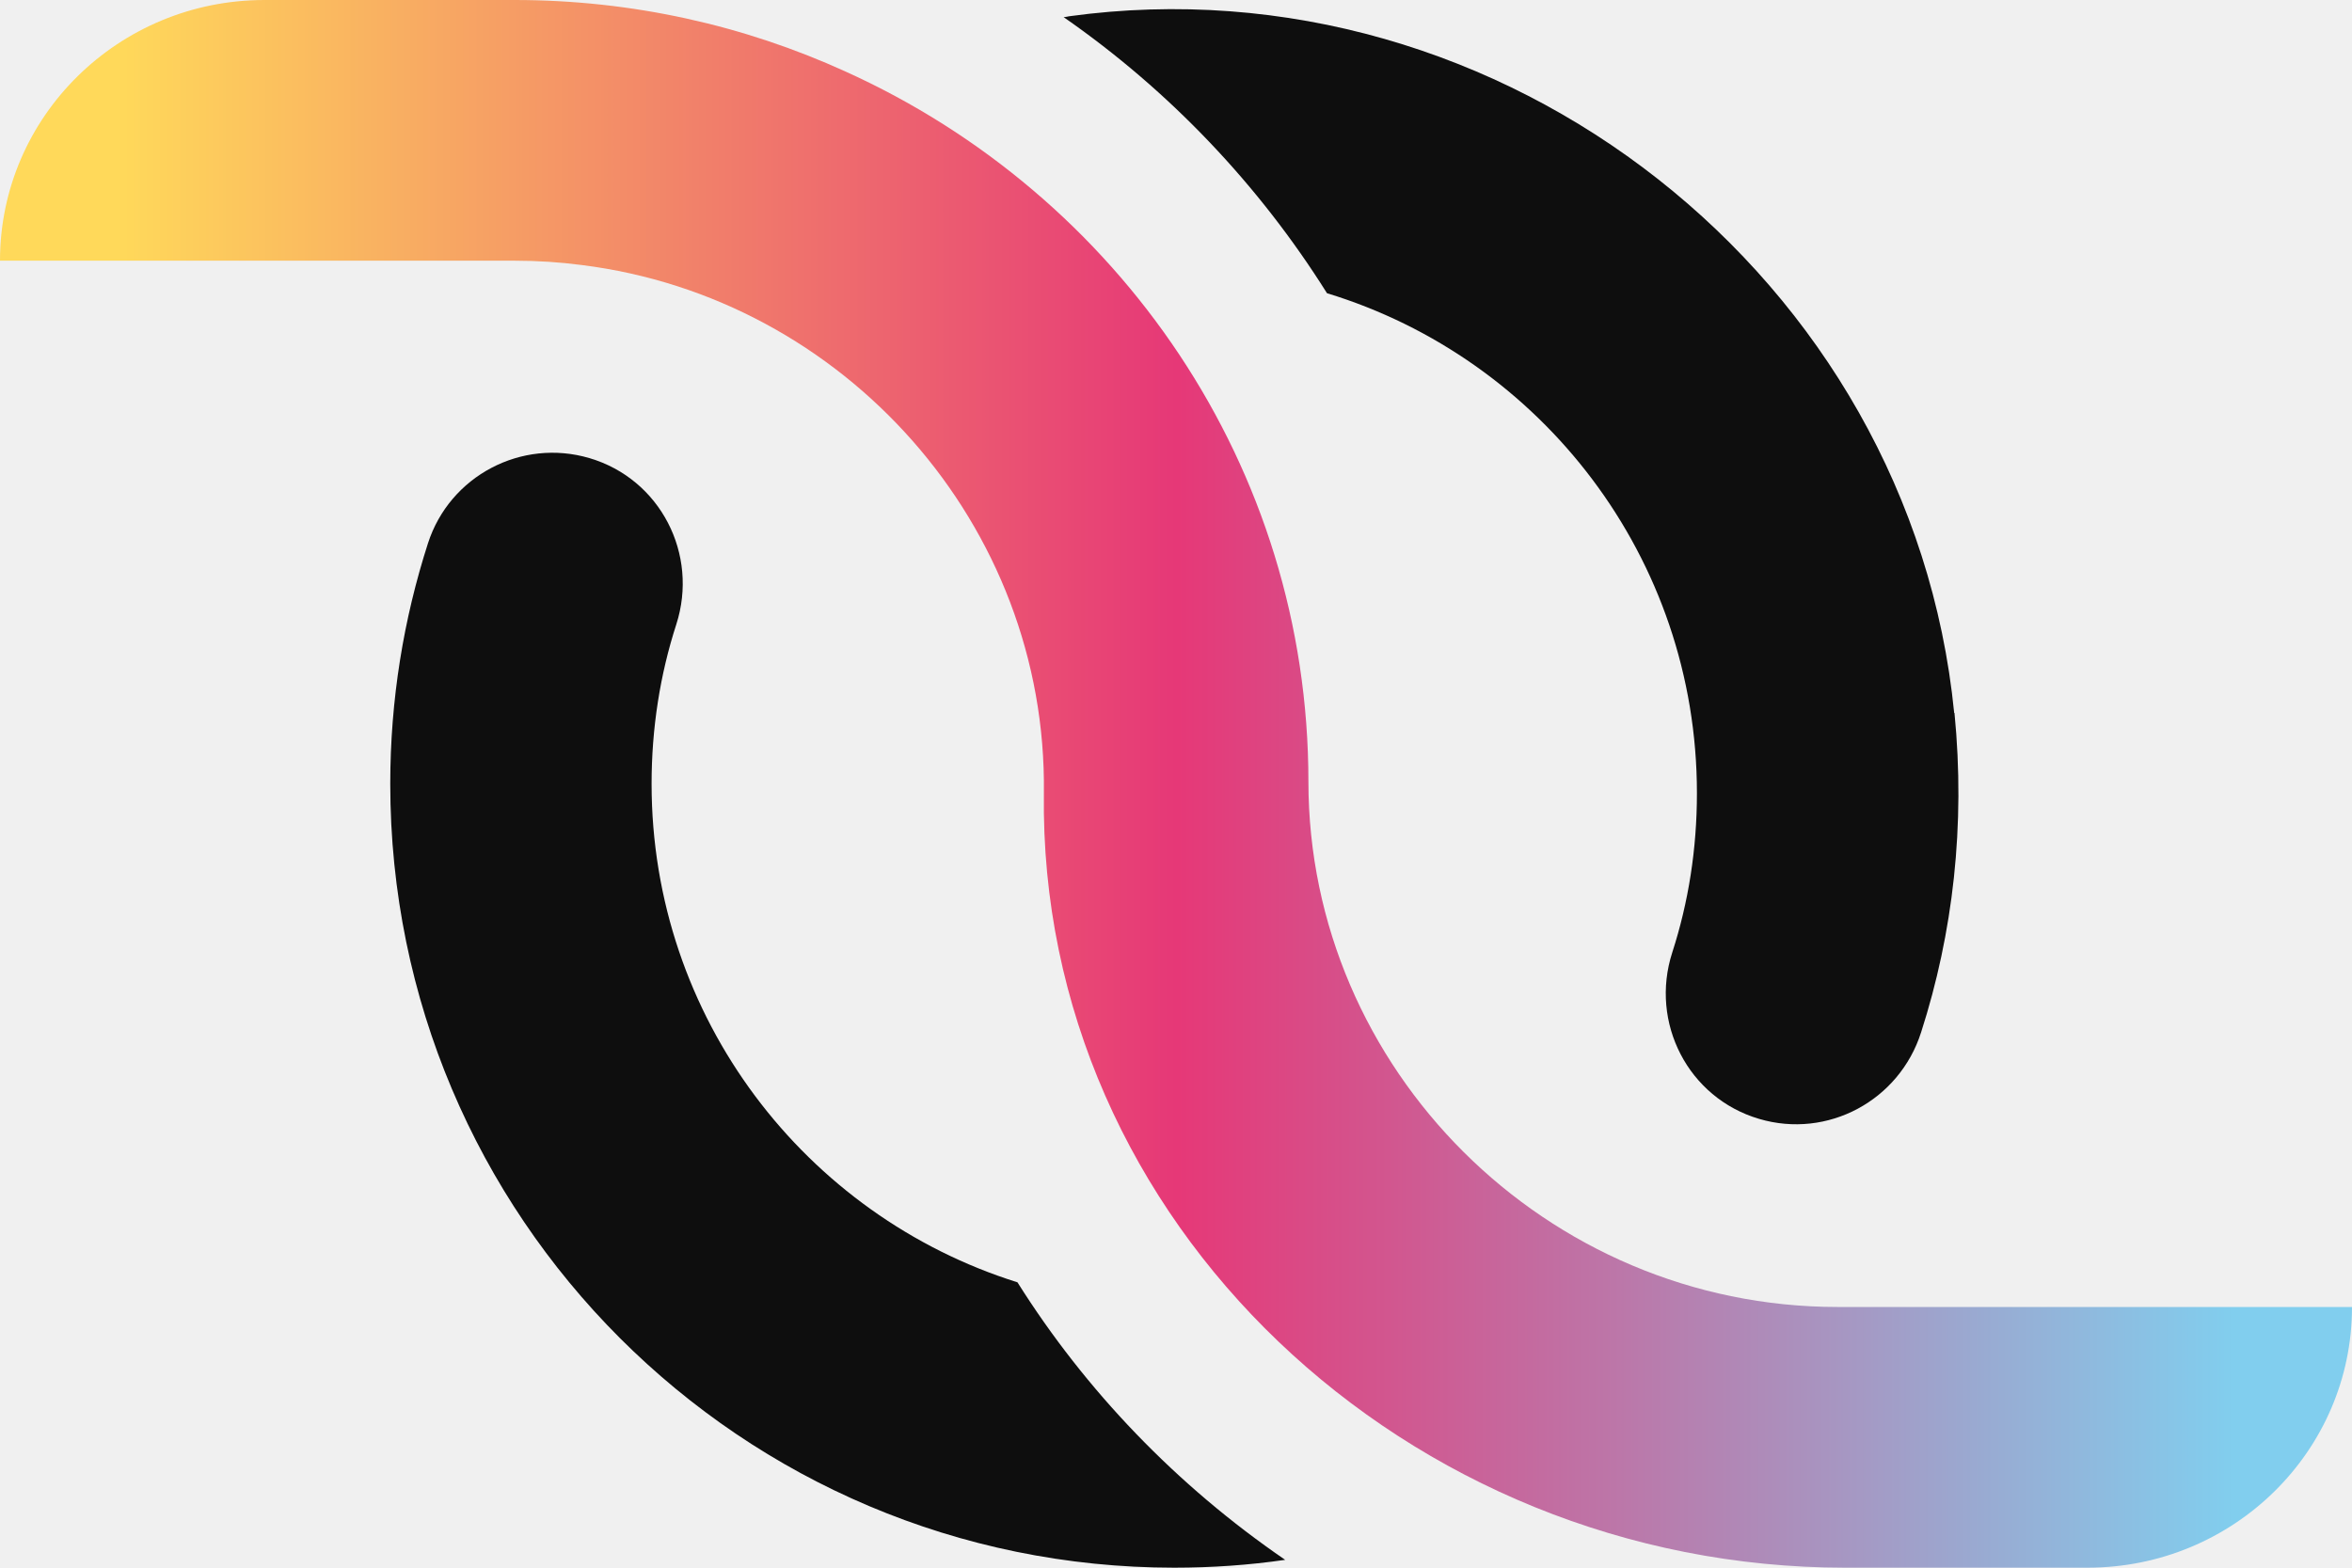
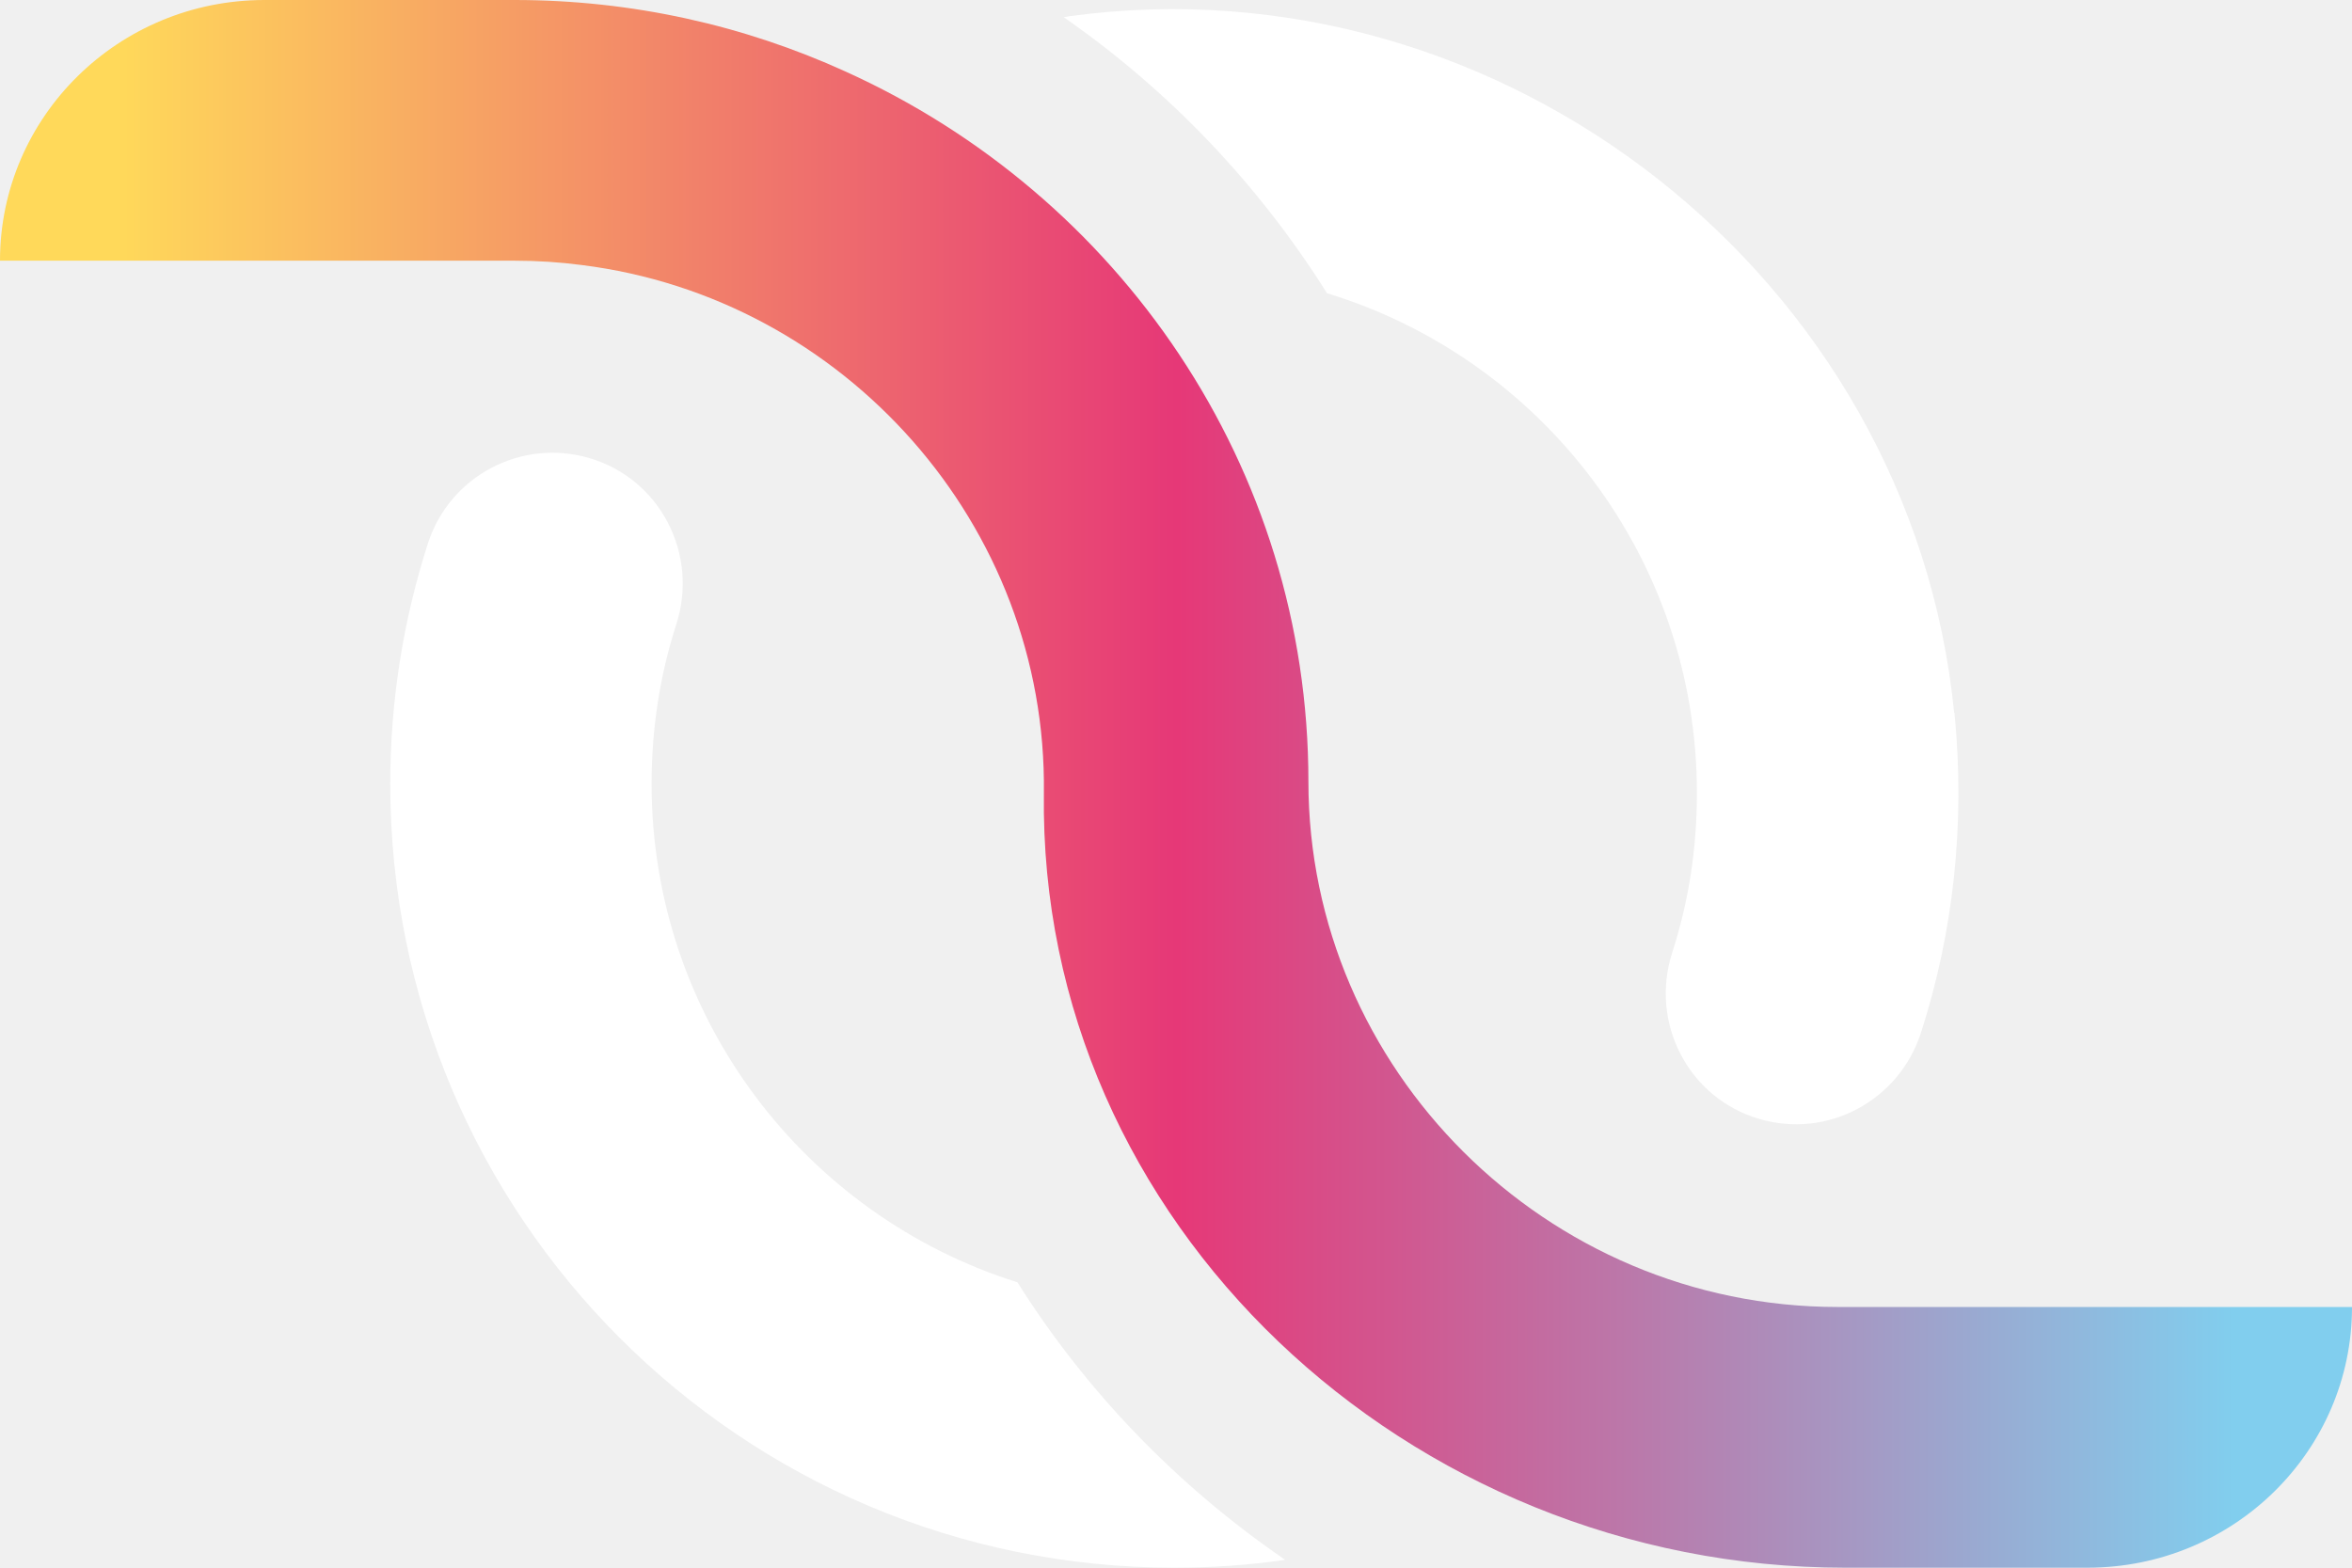
<svg xmlns="http://www.w3.org/2000/svg" id="Isotipo" version="1.1" viewBox="0 0 81 54">
  <defs>
    <style>
      .st0 {
-         fill: url(#Degradado_sin_nombre_13);
+         fill: #fff;
      }

      .st1 {
-         fill: #0e0e0e;
+         fill: url(#Degradado_sin_nombre_13);
      }
    </style>
    <linearGradient id="Degradado_sin_nombre_13" data-name="Degradado sin nombre 13" x1="0" y1="27" x2="81" y2="27" gradientUnits="userSpaceOnUse">
      <stop offset=".05" stop-color="#ffd95a" />
      <stop offset=".5" stop-color="#e63877" />
      <stop offset=".95" stop-color="#81ceee" />
    </linearGradient>
  </defs>
-   <path class="st1" d="M44.26,53.73c-1.24.18-2.52.27-3.82.27-14.91,0-27-12.09-27-27,0-2.9.46-5.68,1.3-8.29.75-2.32,3.22-3.62,5.56-2.93h0c2.44.72,3.77,3.31,2.99,5.73-.56,1.73-.85,3.58-.85,5.49,0,8.06,5.3,14.88,12.6,17.17,2.34,3.72,5.47,6.99,9.22,9.56Z" />
-   <path class="st1" d="M67.31,24.56c.38,3.87-.05,7.58-1.15,11-.75,2.35-3.22,3.68-5.58,2.98h0c-2.44-.72-3.77-3.31-2.99-5.73.56-1.73.85-3.57.85-5.49,0-8.11-5.36-14.97-12.74-17.22-2.33-3.71-5.4-6.96-9.07-9.51.06,0,.13-.02.19-.03,14.92-2.05,29,9.01,30.48,24Z" />
-   <path class="st0" d="M81,45.02h0c0,4.96-4.08,8.98-9.11,8.98h-8.35c-15.04,0-27.79-11.87-27.59-26.68.12-9.24-6.88-17.06-15.91-18.19-.76-.1-1.53-.15-2.31-.15H0h0C0,4.02,4.08,0,9.11,0h8.61c4.06,0,7.92.88,11.39,2.46,9.41,4.25,15.95,13.61,15.95,24.46,0,9.9,8.18,18.1,18.23,18.1h17.72Z" />
+   <path class="st0" d="M44.26,53.73c-1.24.18-2.52.27-3.82.27-14.91,0-27-12.09-27-27,0-2.9.46-5.68,1.3-8.29.75-2.32,3.22-3.62,5.56-2.93h0c2.44.72,3.77,3.31,2.99,5.73-.56,1.73-.85,3.58-.85,5.49,0,8.06,5.3,14.88,12.6,17.17,2.34,3.72,5.47,6.99,9.22,9.56Z" />
+   <path class="st0" d="M67.31,24.56c.38,3.87-.05,7.58-1.15,11-.75,2.35-3.22,3.68-5.58,2.98h0c-2.44-.72-3.77-3.31-2.99-5.73.56-1.73.85-3.57.85-5.49,0-8.11-5.36-14.97-12.74-17.22-2.33-3.71-5.4-6.96-9.07-9.51.06,0,.13-.02.19-.03,14.92-2.05,29,9.01,30.48,24Z" />
+   <path class="st1" d="M81,45.02h0c0,4.96-4.08,8.98-9.11,8.98h-8.35c-15.04,0-27.79-11.87-27.59-26.68.12-9.24-6.88-17.06-15.91-18.19-.76-.1-1.53-.15-2.31-.15H0h0C0,4.02,4.08,0,9.11,0h8.61c4.06,0,7.92.88,11.39,2.46,9.41,4.25,15.95,13.61,15.95,24.46,0,9.9,8.18,18.1,18.23,18.1h17.72Z" />
</svg>
